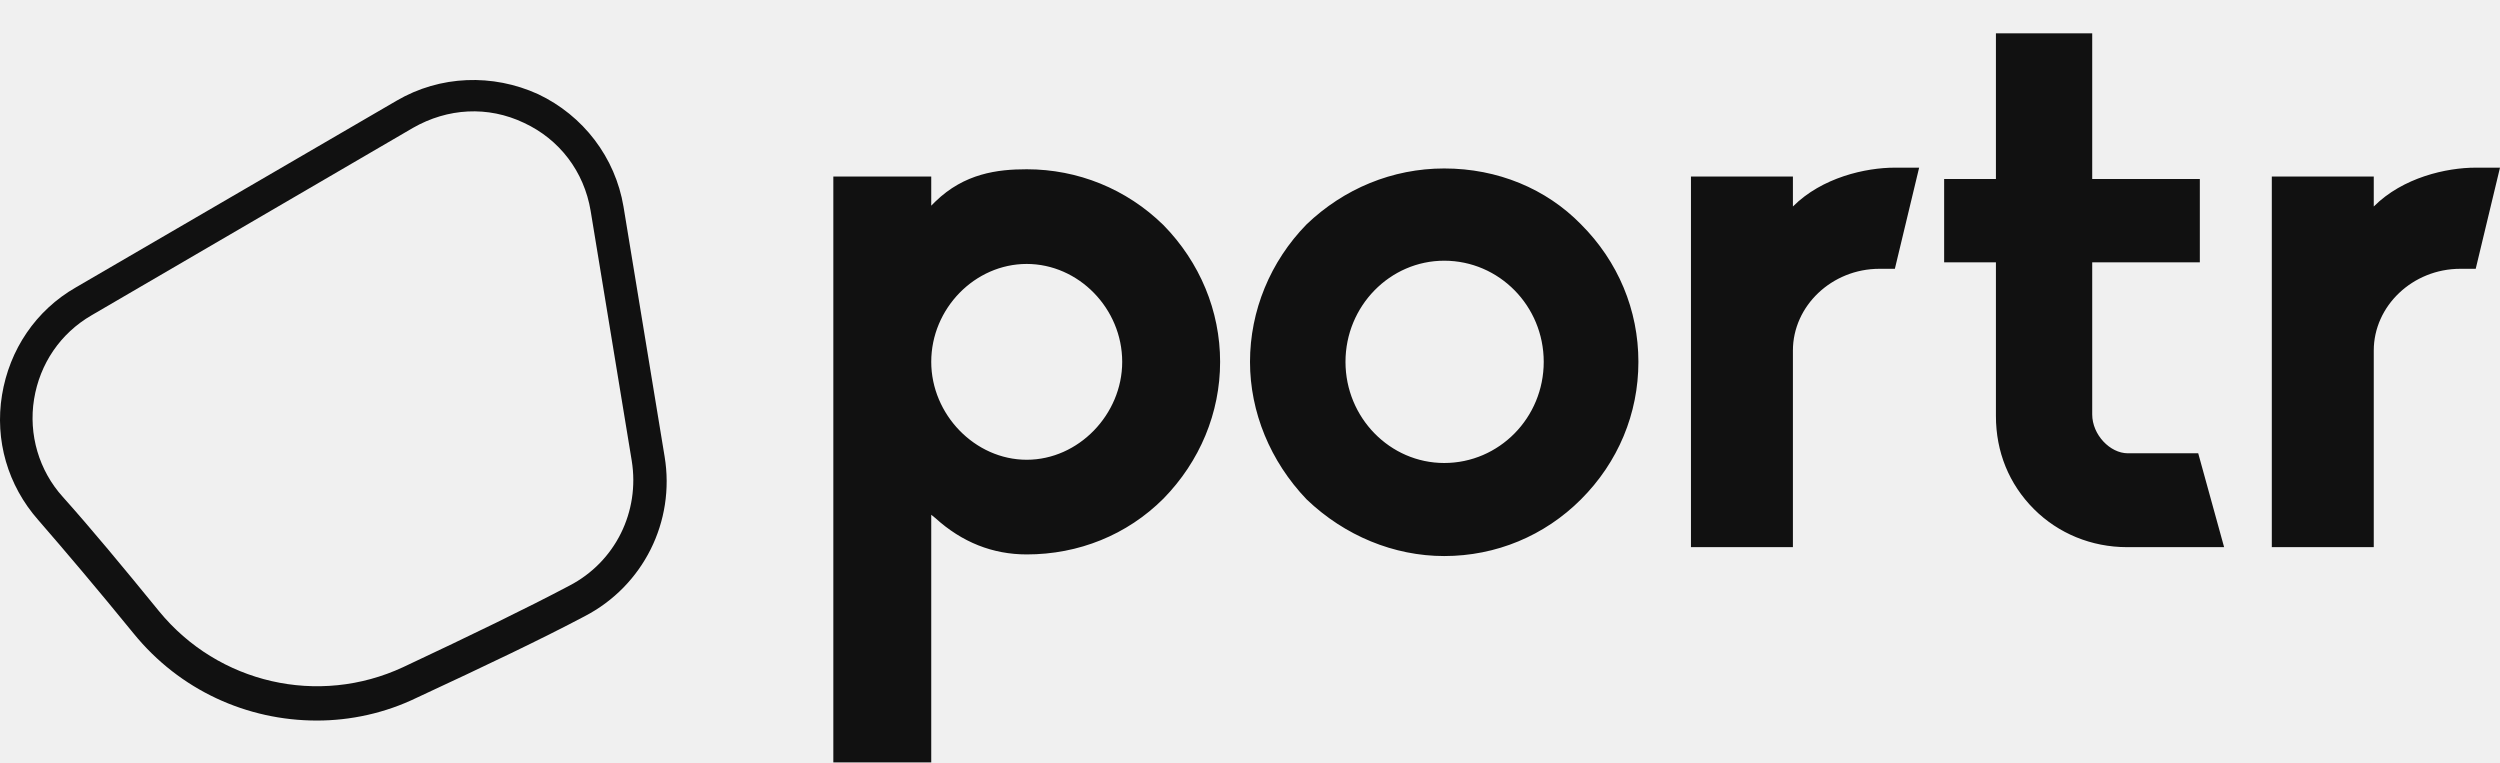
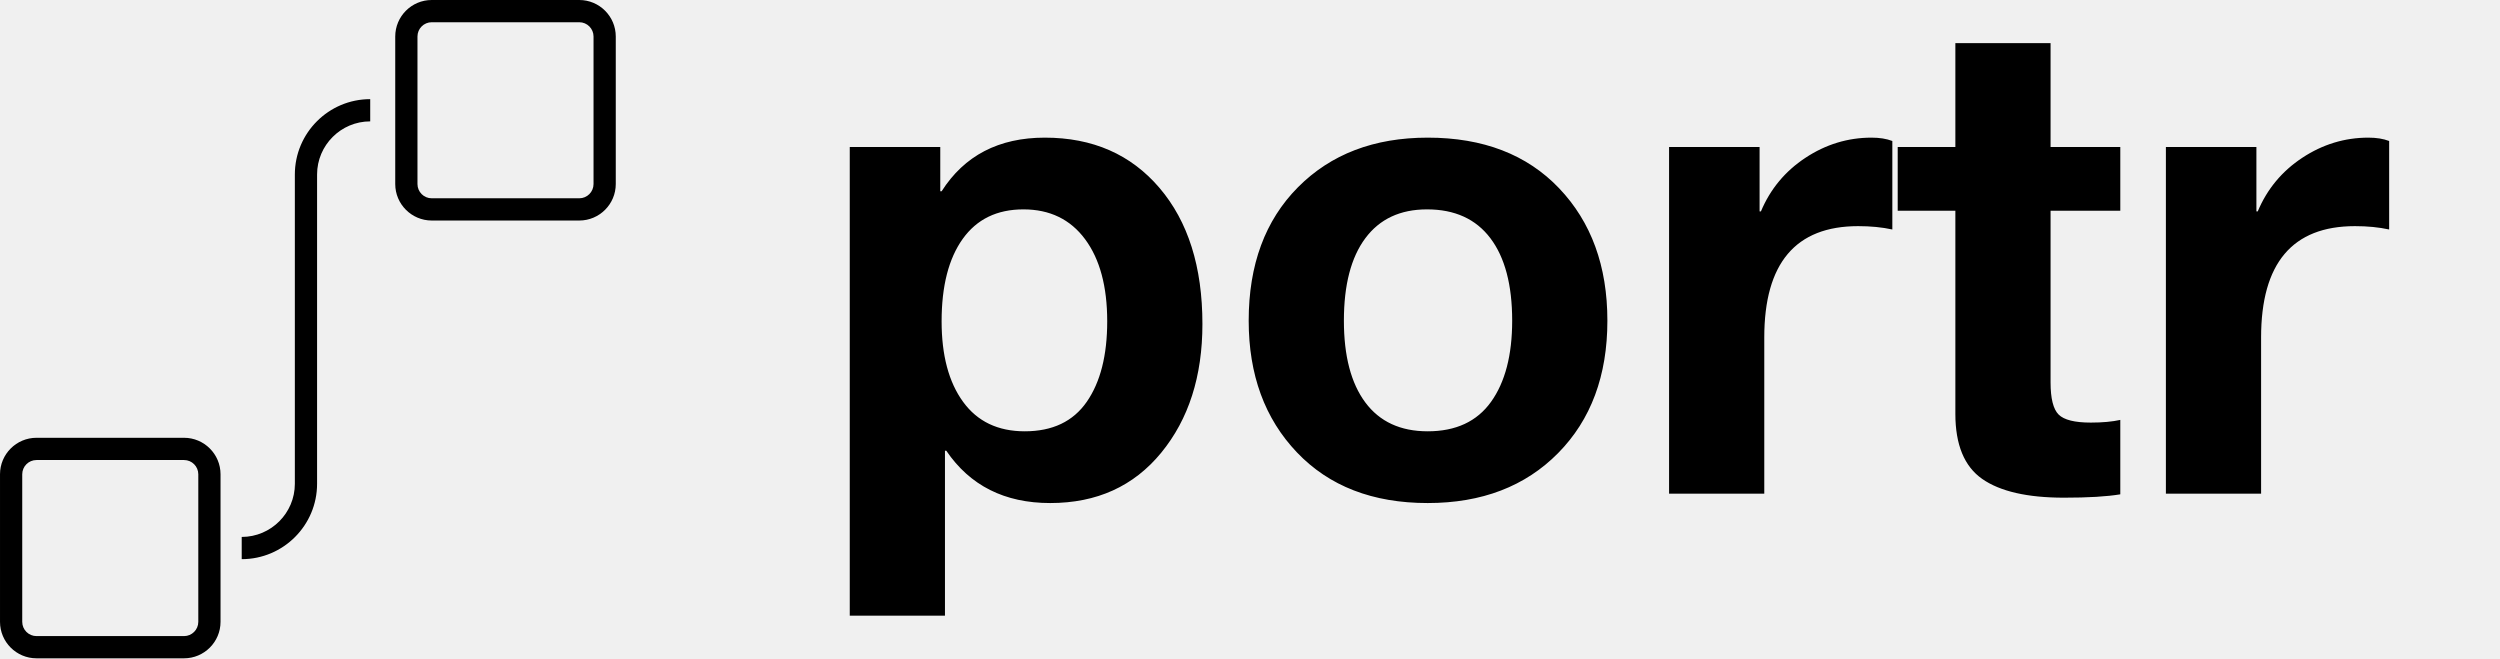
- <svg xmlns="http://www.w3.org/2000/svg" width="520.2" height="158.636" viewBox="0 0 375 114.357" class="looka-1j8o68f">
-   <defs id="SvgjsDefs1011">
+ <svg xmlns="http://www.w3.org/2000/svg" width="427.8" height="112.651" viewBox="0 0 406 106.911">
+   <defs id="SvgjsDefs2543">
	</defs>
-   <g id="SvgjsG1012" featurekey="nRdZyp-0" transform="matrix(1.233149,0,0,1.233149,-12.0289,-0.5574569)" fill="#111111">
-     <path d="M48.3,88.1c-8.5,0-16.7-3.7-22.3-10.6c-4.4-5.4-8.3-10-11.6-13.8c-3.7-4.2-5.3-9.7-4.4-15.2c0.9-5.5,4.1-10.3,9-13.1h0  l39-22.7c5.3-3.1,11.7-3.3,17.2-0.8c5.5,2.6,9.4,7.7,10.4,13.7l5,30.4c1.3,7.9-2.6,15.7-9.7,19.4c-5.1,2.7-12,6-20.4,9.9  C56.6,87.2,52.4,88.1,48.3,88.1z M20.9,38.8c-3.8,2.2-6.3,5.9-7,10.2c-0.7,4.3,0.6,8.7,3.5,11.9c3.4,3.8,7.3,8.5,11.7,13.9  c7.2,8.8,19.4,11.6,29.7,6.8c8.3-3.9,15.1-7.2,20.2-9.9c5.6-2.9,8.6-9,7.6-15.2l-5-30.4c-0.8-4.8-3.8-8.7-8.1-10.7  c-4.4-2.1-9.3-1.8-13.5,0.6L20.9,38.8L20.9,38.8z">
+   <style>
+ 		.icon-path {
+ 		fill: black
+ 		}
+ 		@media (prefers-color-scheme: dark) {
+ 		.icon-path {
+ 		fill: white
+ 		}
+ 		}
+ 	</style>
+   <g id="SvgjsG2544" featurekey="symbolFeature-0" transform="matrix(1.805315,0,0,1.805315,-40.26575,-36.81037)" fill="#000000">
+     <path class="icon-path" d="M74.413,20.39H61.141c-1.811,0-3.283,1.473-3.283,3.283v13.272c0,1.811,1.473,3.283,3.283,3.283h13.272  c1.811,0,3.283-1.473,3.283-3.283V23.673C77.696,21.862,76.223,20.39,74.413,20.39z M75.696,36.945c0,0.708-0.576,1.283-1.283,1.283  H61.141c-0.708,0-1.283-0.576-1.283-1.283V23.673c0-0.708,0.576-1.283,1.283-1.283h13.272c0.708,0,1.283,0.576,1.283,1.283V36.945z">
+ 		</path>
+     <path class="icon-path" d="M48.827,36.089v27.822c0,2.636-2.145,4.78-4.78,4.78v2c3.739,0,6.78-3.042,6.78-6.78V36.089c0-2.636,2.145-4.78,4.78-4.78  v-2C51.869,29.309,48.827,32.351,48.827,36.089z">
+ 		</path>
+     <path class="icon-path" d="M38.859,59.772H25.587c-1.811,0-3.283,1.473-3.283,3.283v13.272c0,1.81,1.473,3.283,3.283,3.283h13.272  c1.811,0,3.283-1.473,3.283-3.283V63.056C42.142,61.245,40.67,59.772,38.859,59.772z M40.142,76.328  c0,0.708-0.576,1.283-1.283,1.283H25.587c-0.708,0-1.283-0.575-1.283-1.283V63.056c0-0.708,0.576-1.283,1.283-1.283h13.272  c0.708,0,1.283,0.576,1.283,1.283V76.328z">
		</path>
  </g>
-   <g id="SvgjsG1013" featurekey="Q4qmbg-0" transform="matrix(6.068661,0,0,6.068661,118.9313,-39.30122)" fill="#111111">
-     <path d="M5.78 10.66 c1.26 0 2.46 0.48 3.38 1.38 c0.9 0.92 1.4 2.12 1.4 3.38 s-0.5 2.46 -1.4 3.38 c-0.9 0.9 -2.1 1.38 -3.38 1.38 c-0.84 0 -1.6 -0.3 -2.26 -0.9 l-0.1 -0.08 l0 6.12 l-2.42 0 l0 -14.48 l2.42 0 l0 0.72 l0.1 -0.1 c0.72 -0.7 1.54 -0.8 2.26 -0.8 z M5.78 17.84 c1.28 0 2.36 -1.12 2.36 -2.42 c0 -1.32 -1.08 -2.42 -2.36 -2.42 s-2.36 1.1 -2.36 2.42 c0 1.3 1.08 2.42 2.36 2.42 z M16.099 20.22 c-1.24 0 -2.46 -0.5 -3.4 -1.4 c-0.9 -0.94 -1.4 -2.16 -1.4 -3.4 c0 -1.26 0.5 -2.48 1.4 -3.4 c0.92 -0.88 2.12 -1.38 3.4 -1.38 c1.32 0 2.52 0.5 3.38 1.38 c0.92 0.92 1.42 2.12 1.42 3.4 s-0.5 2.48 -1.42 3.4 c-0.9 0.9 -2.1 1.4 -3.38 1.4 z M16.099 12.92 c-1.34 0 -2.44 1.12 -2.44 2.5 s1.1 2.5 2.44 2.5 c1.36 0 2.46 -1.12 2.46 -2.5 s-1.1 -2.5 -2.46 -2.5 z M24.718 20 l-2.52 0 l0 -9.16 l2.52 0 l0 0.74 c0.72 -0.72 1.8 -0.96 2.52 -0.96 l0.6 0 l-0.6 2.5 l-0.38 0 c-1.18 0 -2.14 0.92 -2.14 2.02 l0 4.86 z M35.376 20 l-2.4 0 c-0.88 0 -1.7 -0.34 -2.3 -0.94 c-0.62 -0.62 -0.94 -1.42 -0.94 -2.3 l0 -3.8 l-1.28 0 l0 -2.06 l1.28 0 l0 -3.6 l2.38 0 l0 3.6 l2.66 0 l0 2.06 l-2.66 0 l0 3.76 c0 0.5 0.44 0.96 0.88 0.96 l1.74 0 z M39.075 20 l-2.52 0 l0 -9.16 l2.52 0 l0 0.74 c0.72 -0.72 1.8 -0.96 2.52 -0.96 l0.6 0 l-0.6 2.5 l-0.38 0 c-1.18 0 -2.14 0.92 -2.14 2.02 l0 4.86 z">
+   <g id="SvgjsG2546" featurekey="vMvB0T-0" transform="matrix(5.444248,0,0,5.444248,132.1202,-28.71427)" fill="#000000">
+     <path class="icon-path" d="M6.9 9.38 c1.427 0 2.567 0.5 3.42 1.5 s1.28 2.353 1.28 4.06 c0 1.56 -0.41 2.84 -1.23 3.84 s-1.923 1.5 -3.31 1.5 c-1.36 0 -2.393 -0.52 -3.1 -1.56 l-0.04 0 l0 4.92 l-2.84 0 l0 -13.98 l2.7 0 l0 1.32 l0.04 0 c0.68 -1.067 1.707 -1.6 3.08 -1.6 z M3.82 14.86 c0 1.013 0.213 1.813 0.64 2.4 s1.04 0.88 1.84 0.88 c0.827 0 1.443 -0.293 1.85 -0.88 s0.61 -1.387 0.61 -2.4 c0 -1.04 -0.22 -1.857 -0.66 -2.45 s-1.053 -0.89 -1.84 -0.89 s-1.39 0.293 -1.81 0.88 s-0.63 1.407 -0.63 2.46 z M18.32 9.38 c1.653 0 2.96 0.503 3.92 1.51 s1.44 2.323 1.44 3.95 c0 1.64 -0.49 2.957 -1.47 3.95 s-2.277 1.49 -3.89 1.49 c-1.64 0 -2.94 -0.503 -3.9 -1.51 s-1.44 -2.317 -1.44 -3.93 c0 -1.667 0.49 -2.993 1.47 -3.98 s2.27 -1.48 3.87 -1.48 z M15.82 14.84 c0 1.053 0.213 1.867 0.64 2.44 s1.047 0.86 1.86 0.86 c0.84 0 1.47 -0.293 1.89 -0.88 s0.63 -1.393 0.63 -2.42 c0 -1.067 -0.217 -1.887 -0.65 -2.46 s-1.063 -0.86 -1.89 -0.86 c-0.8 0 -1.413 0.287 -1.84 0.86 s-0.64 1.393 -0.64 2.46 z M31.56 9.38 c0.24 0 0.447 0.033 0.62 0.1 l0 2.64 c-0.307 -0.067 -0.647 -0.1 -1.02 -0.1 c-1.867 0 -2.8 1.107 -2.8 3.32 l0 4.66 l-2.84 0 l0 -10.34 l2.7 0 l0 1.92 l0.04 0 c0.28 -0.667 0.723 -1.2 1.33 -1.6 s1.263 -0.6 1.97 -0.6 z M36.9 6.56 l0 3.1 l2.08 0 l0 1.9 l-2.08 0 l0 5.12 c0 0.48 0.08 0.8 0.24 0.96 s0.48 0.24 0.96 0.24 c0.347 0 0.64 -0.027 0.88 -0.08 l0 2.22 c-0.4 0.067 -0.96 0.1 -1.68 0.1 c-1.093 0 -1.907 -0.187 -2.44 -0.56 s-0.8 -1.02 -0.8 -1.94 l0 -6.06 l-1.72 0 l0 -1.9 l1.72 0 l0 -3.1 l2.84 0 z M46.38 9.38 c0.24 0 0.447 0.033 0.62 0.1 l0 2.64 c-0.307 -0.067 -0.647 -0.1 -1.02 -0.1 c-1.867 0 -2.8 1.107 -2.8 3.32 l0 4.66 l-2.84 0 l0 -10.34 l2.7 0 l0 1.92 l0.04 0 c0.28 -0.667 0.723 -1.2 1.33 -1.6 s1.263 -0.6 1.97 -0.6 z">
		</path>
  </g>
</svg>
